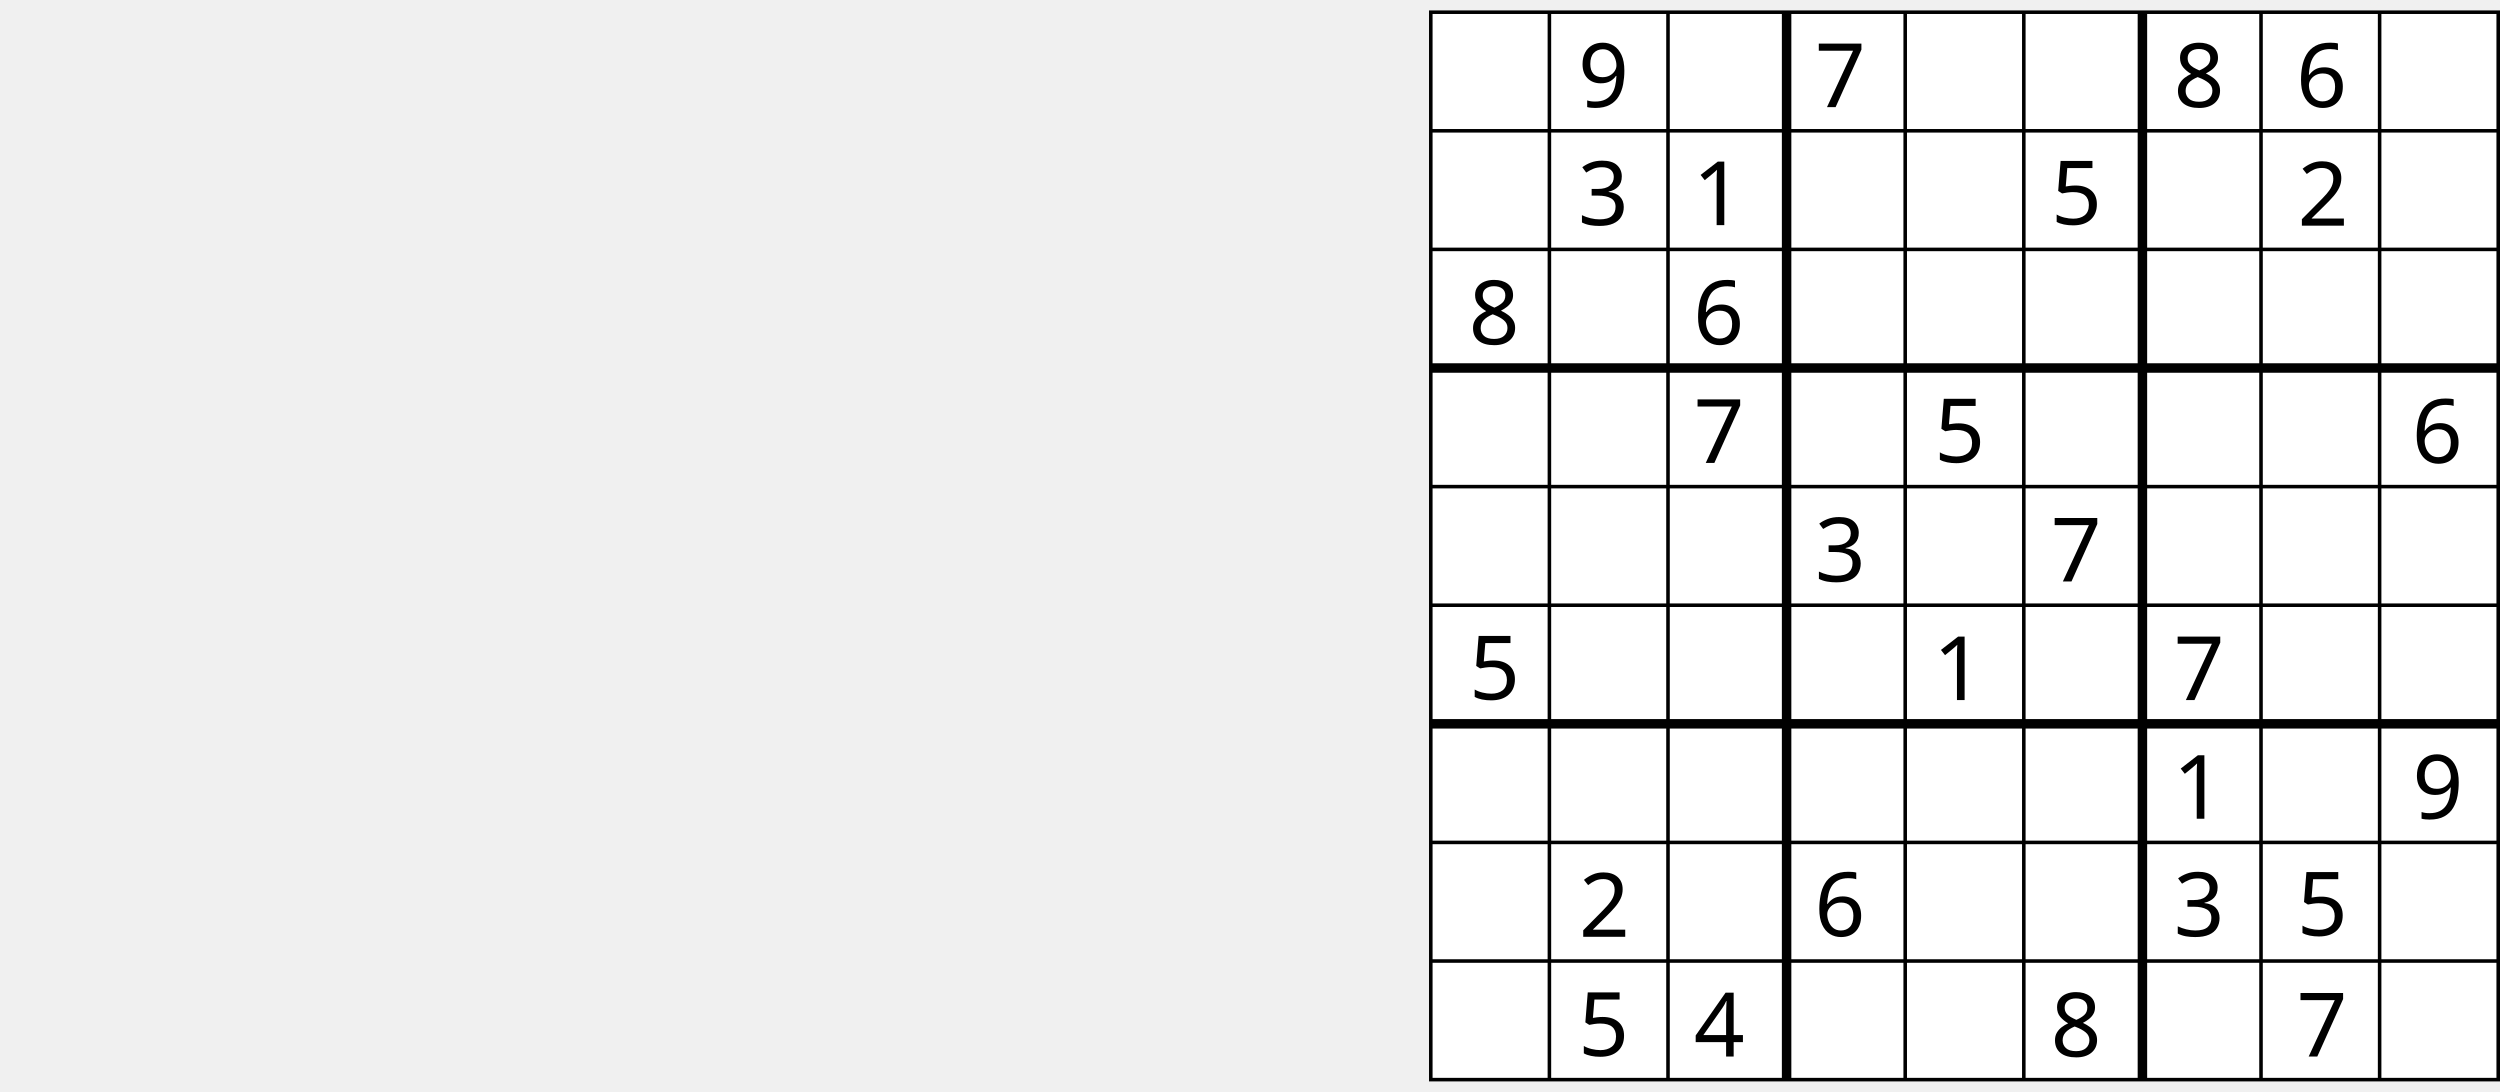
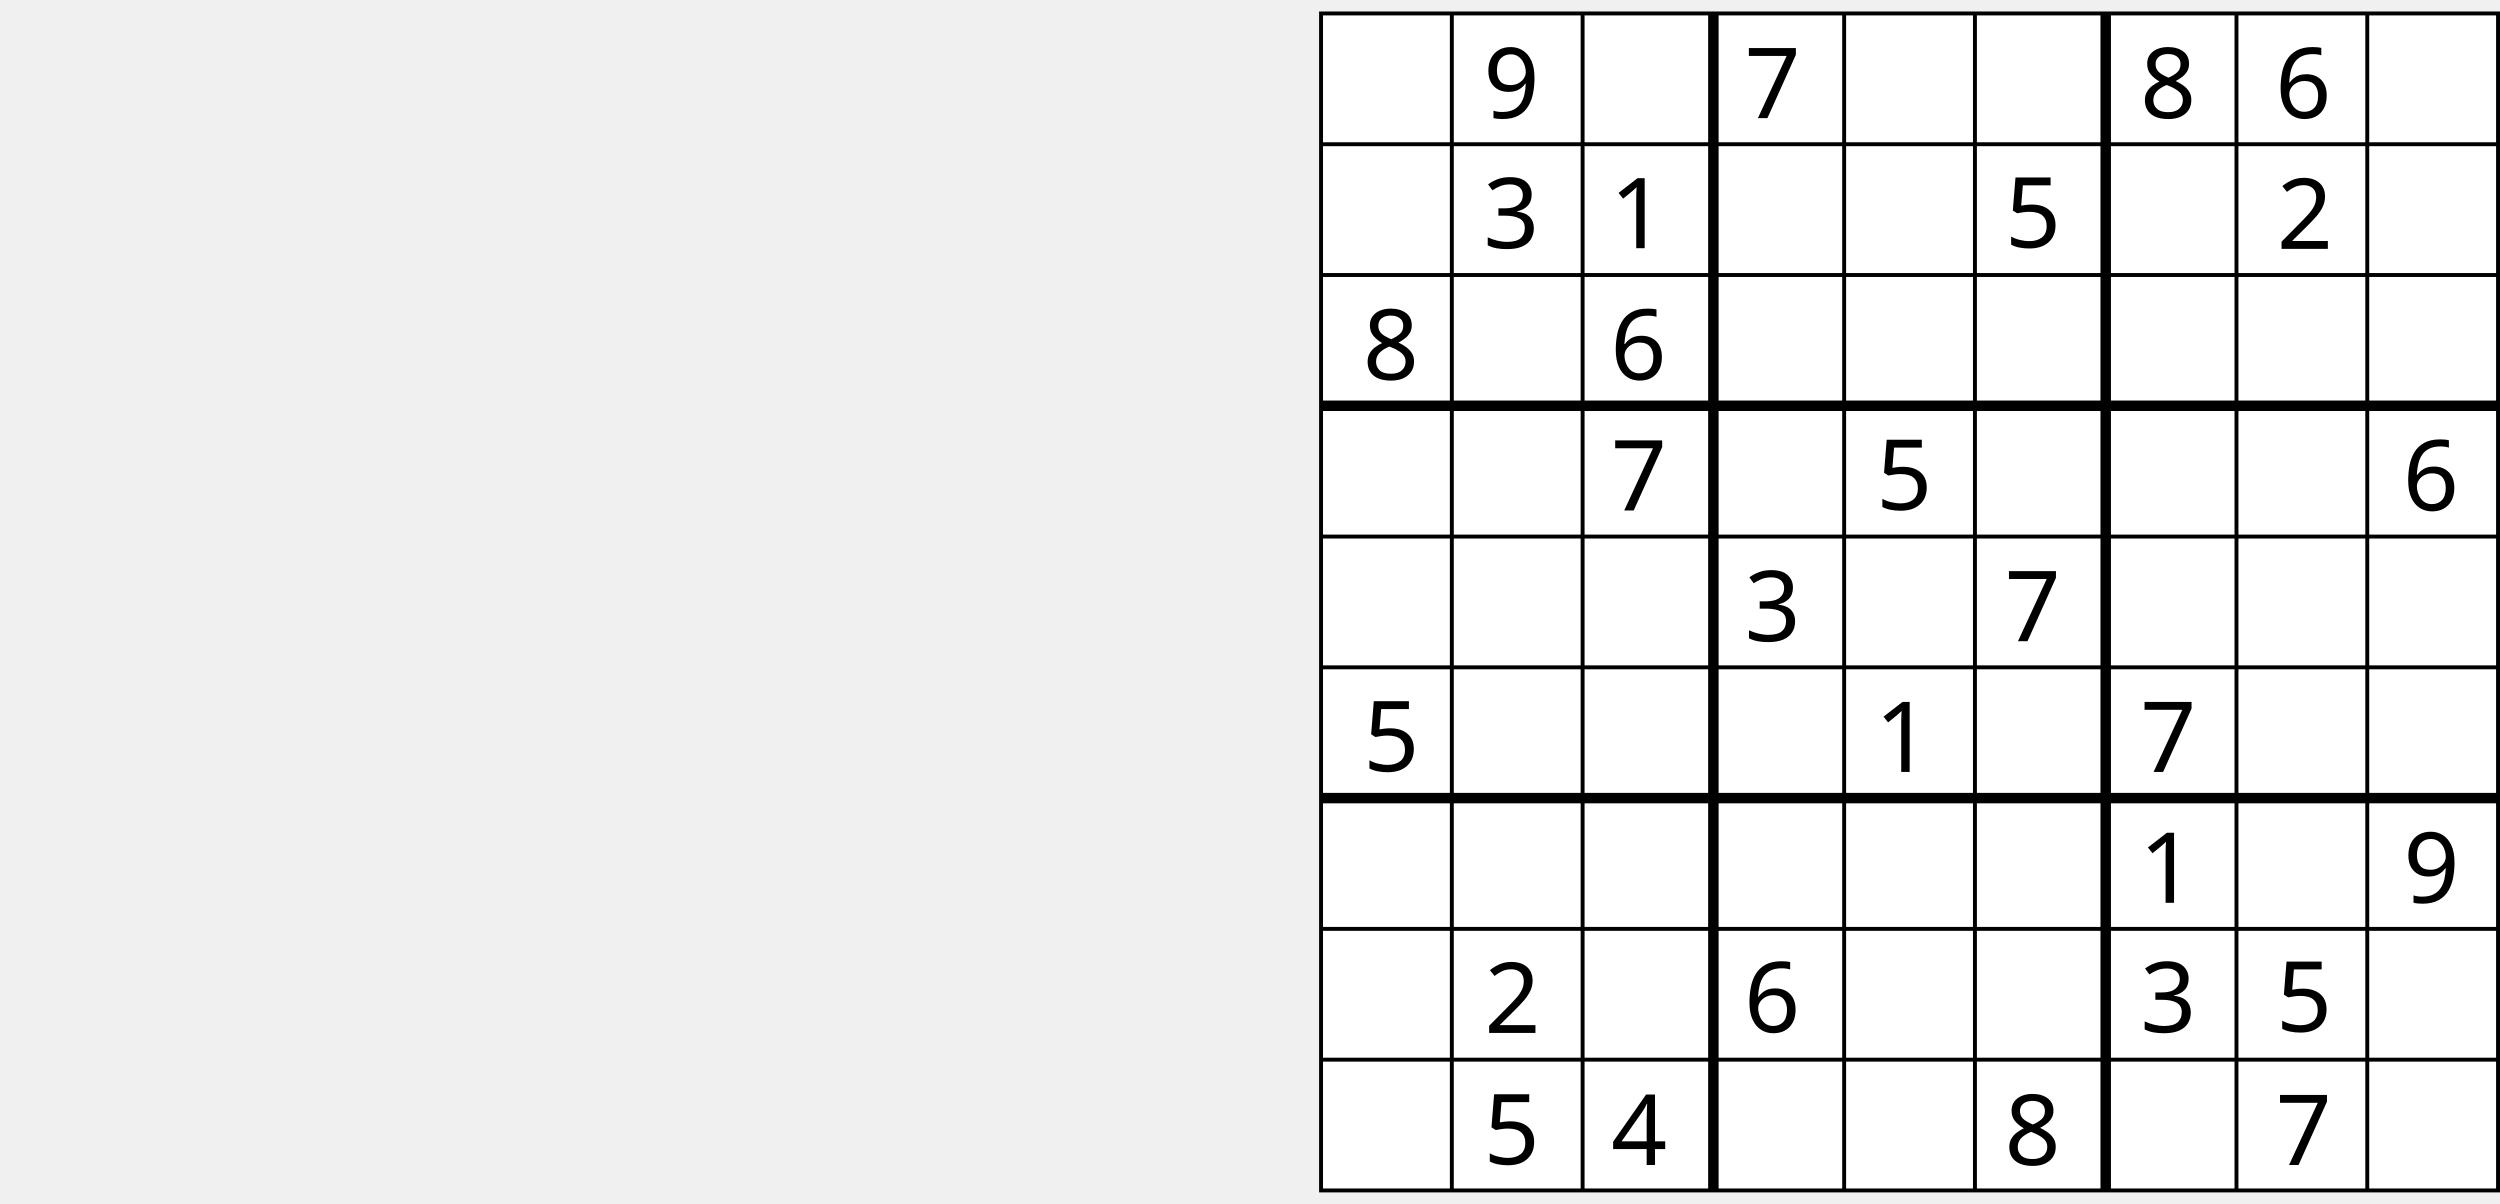
- <svg xmlns="http://www.w3.org/2000/svg" width="552.503" height="241.295" id="svg2" version="1.1">
+ <svg xmlns="http://www.w3.org/2000/svg" width="501.075" height="241.146" id="svg2" version="1.1">
  <defs id="defs4">
    <style id="style6" type="text/css">
		.blank { fill: #FFFFFF; }
		text {
			font-family: "Helvetica", sans-serif;
			fill: black;
			text-anchor: middle;
			font-size: 75px;
		}
		path.thickl { fill: none; stroke: #000000; stroke-width: 8; }
		path.thinl  { fill: none; stroke: #000000; stroke-width: 3; }
	</style>
  </defs>
-   <g id="layer1" transform="translate(-84.85217,-61.00043)">
-     <g id="g3114" transform="matrix(0.2621145,0,0,0.2621145,387.9536,50.59063)">
+   <g id="layer1" transform="translate(-84.85217,-61.00043)" style="display:inline">
+     <g id="g3114" transform="matrix(0.2621145,0,0,0.2621145,336.525,50.59063)">
      <rect height="900" width="900" y="50" x="50" class="blank" id="diagram" style="fill:#ffffff" />
      <path d="M 50,50 H 950 V 950 H 50 z m 100,0 V 950 M 250,50 V 950 M 450,50 V 950 M 550,50 V 950 M 750,50 V 950 M 850,50 V 950 M 50,150 H 950 M 50,250 H 950 M 50,450 H 950 M 50,550 H 950 M 50,750 H 950 M 50,850 h 900" class="thinl" id="l-thin" style="fill:none;stroke:#000000;stroke-width:3" />
      <path d="M 50,350 H 950 M 50,650 H 950 M 350,50 V 950 M 650,50 v 900" class="thickl" id="l-thick" style="fill:none;stroke:#000000;stroke-width:8" />
      <g transform="translate(0,30)" id="text">
        <text style="font-size:75px;text-anchor:middle;fill:#000000;font-family:'&quot;Helvetica&quot;, sans-serif'" id="text12" y="100" x="195.653">9</text>
        <text style="font-size:75px;text-anchor:middle;fill:#000000;font-family:'&quot;Helvetica&quot;, sans-serif'" id="text14" y="100.037" x="395.3">7</text>
        <text style="font-size:75px;text-anchor:middle;fill:#000000;font-family:'&quot;Helvetica&quot;, sans-serif'" id="text16" y="199.469" x="195.525">3</text>
        <text style="font-size:75px;text-anchor:middle;fill:#000000;font-family:'&quot;Helvetica&quot;, sans-serif'" id="text18" y="300" x="292.689">6</text>
        <text style="font-size:75px;text-anchor:middle;fill:#000000;font-family:'&quot;Helvetica&quot;, sans-serif'" id="text20" y="400.037" x="293.074">7</text>
        <text style="font-size:75px;text-anchor:middle;fill:#000000;font-family:'&quot;Helvetica&quot;, sans-serif'" id="text22" y="399.506" x="495.959">5</text>
        <text style="font-size:75px;text-anchor:middle;fill:#000000;font-family:'&quot;Helvetica&quot;, sans-serif'" id="text24" y="499.963" x="395.318">3</text>
        <text style="font-size:75px;text-anchor:middle;fill:#000000;font-family:'&quot;Helvetica&quot;, sans-serif'" id="text26" y="500" x="594.178">7</text>
        <text style="font-size:75px;text-anchor:middle;fill:#000000;font-family:'&quot;Helvetica&quot;, sans-serif'" id="text28" y="599.469" x="103.756">5</text>
        <text style="font-size:75px;text-anchor:middle;fill:#000000;font-family:'&quot;Helvetica&quot;, sans-serif'" id="text30" y="700.037" x="697.076">1</text>
        <text style="font-size:75px;text-anchor:middle;fill:#000000;font-family:'&quot;Helvetica&quot;, sans-serif'" id="text32" y="900.531" x="801.439">7</text>
        <text x="697.753" y="100" id="text3013" style="font-size:75px;text-anchor:middle;fill:#000000;font-family:'&quot;Helvetica&quot;, sans-serif'">8</text>
        <text style="font-size:75px;text-anchor:middle;fill:#000000;font-family:'&quot;Helvetica&quot;, sans-serif'" id="text3015" y="100" x="801.054">6</text>
        <text x="292.287" y="199.506" id="text3017" style="font-size:75px;text-anchor:middle;fill:#000000;font-family:'&quot;Helvetica&quot;, sans-serif'">1</text>
        <text style="font-size:75px;text-anchor:middle;fill:#000000;font-family:'&quot;Helvetica&quot;, sans-serif'" id="text3019" y="198.975" x="594.434">5</text>
        <text x="802.317" y="200" id="text3021" style="font-size:75px;text-anchor:middle;fill:#000000;font-family:'&quot;Helvetica&quot;, sans-serif'">2</text>
        <text x="103.39" y="300" id="text3023" style="font-size:75px;text-anchor:middle;fill:#000000;font-family:'&quot;Helvetica&quot;, sans-serif'">8</text>
        <text style="font-size:75px;text-anchor:middle;fill:#000000;font-family:'&quot;Helvetica&quot;, sans-serif'" x="898.622" y="400" id="text3025">6</text>
        <text x="494.915" y="600" id="text3027" style="font-size:75px;text-anchor:middle;fill:#000000;font-family:'&quot;Helvetica&quot;, sans-serif'">1</text>
        <text style="font-size:75px;text-anchor:middle;fill:#000000;font-family:'&quot;Helvetica&quot;, sans-serif'" id="text3029" y="600" x="697.863">7</text>
        <text x="899.153" y="700" id="text3031" style="font-size:75px;text-anchor:middle;fill:#000000;font-family:'&quot;Helvetica&quot;, sans-serif'">9</text>
        <text style="font-size:75px;text-anchor:middle;fill:#000000;font-family:'&quot;Helvetica&quot;, sans-serif'" id="text3033" y="798.551" x="801.695">5</text>
        <text x="697.881" y="799.045" id="text3035" style="font-size:75px;text-anchor:middle;fill:#000000;font-family:'&quot;Helvetica&quot;, sans-serif'">3</text>
        <text style="font-size:75px;text-anchor:middle;fill:#000000;font-family:'&quot;Helvetica&quot;, sans-serif'" id="text3037" y="799.045" x="394.915">6</text>
        <text x="196.385" y="799.576" id="text3039" style="font-size:75px;text-anchor:middle;fill:#000000;font-family:'&quot;Helvetica&quot;, sans-serif'">2</text>
        <text x="594.068" y="900.494" id="text3041" style="font-size:75px;text-anchor:middle;fill:#000000;font-family:'&quot;Helvetica&quot;, sans-serif'">8</text>
        <text style="font-size:75px;text-anchor:middle;fill:#000000;font-family:'&quot;Helvetica&quot;, sans-serif'" id="text3043" y="900.531" x="293.22">4</text>
        <text x="195.763" y="900" id="text3045" style="font-size:75px;text-anchor:middle;fill:#000000;font-family:'&quot;Helvetica&quot;, sans-serif'">5</text>
      </g>
    </g>
    <flowRoot xml:space="preserve" id="flowRoot3148" style="font-size:18px;font-style:normal;font-variant:normal;font-weight:normal;font-stretch:normal;line-height:125%;letter-spacing:0px;word-spacing:0px;fill:#000000;fill-opacity:1;stroke:none;font-family:Bitstream Vera Sans;-inkscape-font-specification:Bitstream Vera Sans">
      <flowRegion id="flowRegion3150">
        <rect id="rect3152" width="334.361" height="255.569" x="50.508" y="55.342" style="font-size:18px" />
      </flowRegion>
      <flowPara id="flowPara3154" />
    </flowRoot>
    <flowRoot xml:space="preserve" id="flowRoot3156" style="font-size:18px;font-style:normal;font-variant:normal;font-weight:normal;font-stretch:normal;line-height:125%;letter-spacing:0px;word-spacing:0px;fill:#000000;fill-opacity:1;stroke:none;font-family:Bitstream Vera Sans;-inkscape-font-specification:Bitstream Vera Sans">
      <flowRegion id="flowRegion3158">
        <rect id="rect3160" width="356.584" height="257.589" x="40.406" y="57.362" style="font-size:18px" />
      </flowRegion>
      <flowPara id="flowPara3162" />
    </flowRoot>
-     <flowRoot xml:space="preserve" id="flowRoot3168" style="font-size:18px;font-style:normal;font-variant:normal;font-weight:normal;font-stretch:normal;line-height:125%;letter-spacing:0px;word-spacing:0px;fill:#000000;fill-opacity:1;stroke:none;font-family:Bitstream Vera Sans;-inkscape-font-specification:Bitstream Vera Sans" transform="translate(47.47717,16.64391)">
+   </g>
+   <g id="layer2" style="display:inline" transform="translate(264.3854,2.302751)">
+     <flowRoot xml:space="preserve" id="flowRoot3168" style="font-size:18px;font-style:normal;font-variant:normal;font-weight:normal;font-stretch:normal;line-height:125%;letter-spacing:0px;word-spacing:0px;fill:#000000;fill-opacity:1;stroke:none;display:inline;font-family:Bitstream Vera Sans;-inkscape-font-specification:Bitstream Vera Sans" transform="translate(-301.7604,-46.65928)">
      <flowRegion id="flowRegion3170">
        <rect id="rect3172" width="338.401" height="279.812" x="37.376" y="40.189" style="font-size:18px" />
      </flowRegion>
-       <flowPara id="flowPara3174" style="font-size:18px;font-style:normal;font-variant:normal;font-weight:normal;font-stretch:normal;font-family:Bitstream Vera Sans Mono;-inkscape-font-specification:Bitstream Vera Sans Mono">diabolical :: [[Char]];</flowPara>
-       <flowPara style="font-size:18px;font-style:normal;font-variant:normal;font-weight:normal;font-stretch:normal;font-family:Bitstream Vera Sans Mono;-inkscape-font-specification:Bitstream Vera Sans Mono" id="flowPara3176">diabolical =</flowPara>
-       <flowPara style="font-size:18px;font-style:normal;font-variant:normal;font-weight:normal;font-stretch:normal;font-family:Bitstream Vera Sans Mono;-inkscape-font-specification:Bitstream Vera Sans Mono" id="flowPara3178">     [".9.7..86.",</flowPara>
-       <flowPara style="font-size:18px;font-style:normal;font-variant:normal;font-weight:normal;font-stretch:normal;font-family:Bitstream Vera Sans Mono;-inkscape-font-specification:Bitstream Vera Sans Mono" id="flowPara3180">      ".31..5.2.",</flowPara>
-       <flowPara style="font-size:18px;font-style:normal;font-variant:normal;font-weight:normal;font-stretch:normal;font-family:Bitstream Vera Sans Mono;-inkscape-font-specification:Bitstream Vera Sans Mono" id="flowPara3182">      "8.6......",</flowPara>
-       <flowPara style="font-size:18px;font-style:normal;font-variant:normal;font-weight:normal;font-stretch:normal;font-family:Bitstream Vera Sans Mono;-inkscape-font-specification:Bitstream Vera Sans Mono" id="flowPara3184">      "..7.5...6",</flowPara>
-       <flowPara style="font-size:18px;font-style:normal;font-variant:normal;font-weight:normal;font-stretch:normal;font-family:Bitstream Vera Sans Mono;-inkscape-font-specification:Bitstream Vera Sans Mono" id="flowPara3186">      "...3.7...",</flowPara>
-       <flowPara style="font-size:18px;font-style:normal;font-variant:normal;font-weight:normal;font-stretch:normal;font-family:Bitstream Vera Sans Mono;-inkscape-font-specification:Bitstream Vera Sans Mono" id="flowPara3188">      "5...1.7..",</flowPara>
-       <flowPara style="font-size:18px;font-style:normal;font-variant:normal;font-weight:normal;font-stretch:normal;font-family:Bitstream Vera Sans Mono;-inkscape-font-specification:Bitstream Vera Sans Mono" id="flowPara3190">      "......1.9",</flowPara>
-       <flowPara style="font-size:18px;font-style:normal;font-variant:normal;font-weight:normal;font-stretch:normal;font-family:Bitstream Vera Sans Mono;-inkscape-font-specification:Bitstream Vera Sans Mono" id="flowPara3192">      ".2.6..35.",</flowPara>
-       <flowPara style="font-size:18px;font-style:normal;font-variant:normal;font-weight:normal;font-stretch:normal;font-family:Bitstream Vera Sans Mono;-inkscape-font-specification:Bitstream Vera Sans Mono" id="flowPara3194">      ".54..8.7."];</flowPara>
+       <flowPara id="flowPara3174" style="font-size:18px;font-style:normal;font-variant:normal;font-weight:normal;font-stretch:normal;font-family:Bitstream Vera Sans Mono;-inkscape-font-specification:Bitstream Vera Sans Mono">diabolical <flowSpan style="fill:#808000" id="flowSpan3038">::</flowSpan> [[Char]]</flowPara>
+       <flowPara style="font-size:18px;font-style:normal;font-variant:normal;font-weight:normal;font-stretch:normal;font-family:Bitstream Vera Sans Mono;-inkscape-font-specification:Bitstream Vera Sans Mono" id="flowPara3176">diabolical <flowSpan style="fill:#808000" id="flowSpan3040">=</flowSpan>
+       </flowPara>
+       <flowPara style="font-size:18px;font-style:normal;font-variant:normal;font-weight:normal;font-stretch:normal;font-family:Bitstream Vera Sans Mono;-inkscape-font-specification:Bitstream Vera Sans Mono" id="flowPara3178">     [<flowSpan style="fill:#800080" id="flowSpan3042">".9.7..86."</flowSpan>,</flowPara>
+       <flowPara style="font-size:18px;font-style:normal;font-variant:normal;font-weight:normal;font-stretch:normal;font-family:Bitstream Vera Sans Mono;-inkscape-font-specification:Bitstream Vera Sans Mono" id="flowPara3180">
+         <flowSpan style="fill:#800080" id="flowSpan3044">      ".31..5.2."</flowSpan>,</flowPara>
+       <flowPara style="font-size:18px;font-style:normal;font-variant:normal;font-weight:normal;font-stretch:normal;font-family:Bitstream Vera Sans Mono;-inkscape-font-specification:Bitstream Vera Sans Mono" id="flowPara3182">
+         <flowSpan style="fill:#800080" id="flowSpan3046">      "8.6......"</flowSpan>,</flowPara>
+       <flowPara style="font-size:18px;font-style:normal;font-variant:normal;font-weight:normal;font-stretch:normal;font-family:Bitstream Vera Sans Mono;-inkscape-font-specification:Bitstream Vera Sans Mono" id="flowPara3184">
+         <flowSpan style="fill:#800080" id="flowSpan3048">      "..7.5...6"</flowSpan>,</flowPara>
+       <flowPara style="font-size:18px;font-style:normal;font-variant:normal;font-weight:normal;font-stretch:normal;font-family:Bitstream Vera Sans Mono;-inkscape-font-specification:Bitstream Vera Sans Mono" id="flowPara3186">
+         <flowSpan style="fill:#800080" id="flowSpan3050">      "...3.7..."</flowSpan>,</flowPara>
+       <flowPara style="font-size:18px;font-style:normal;font-variant:normal;font-weight:normal;font-stretch:normal;font-family:Bitstream Vera Sans Mono;-inkscape-font-specification:Bitstream Vera Sans Mono" id="flowPara3188">
+         <flowSpan style="fill:#800080" id="flowSpan3052">      "5...1.7.."</flowSpan>,</flowPara>
+       <flowPara style="font-size:18px;font-style:normal;font-variant:normal;font-weight:normal;font-stretch:normal;font-family:Bitstream Vera Sans Mono;-inkscape-font-specification:Bitstream Vera Sans Mono" id="flowPara3190">
+         <flowSpan style="fill:#800080" id="flowSpan3054">      "......1.9"</flowSpan>,</flowPara>
+       <flowPara style="font-size:18px;font-style:normal;font-variant:normal;font-weight:normal;font-stretch:normal;font-family:Bitstream Vera Sans Mono;-inkscape-font-specification:Bitstream Vera Sans Mono" id="flowPara3192">
+         <flowSpan style="fill:#800080" id="flowSpan3056">      ".2.6..35."</flowSpan>,</flowPara>
+       <flowPara style="font-size:18px;font-style:normal;font-variant:normal;font-weight:normal;font-stretch:normal;font-family:Bitstream Vera Sans Mono;-inkscape-font-specification:Bitstream Vera Sans Mono" id="flowPara3194">
+         <flowSpan style="fill:#800080" id="flowSpan3058">      ".54..8.7."</flowSpan>]</flowPara>
    </flowRoot>
  </g>
</svg>
